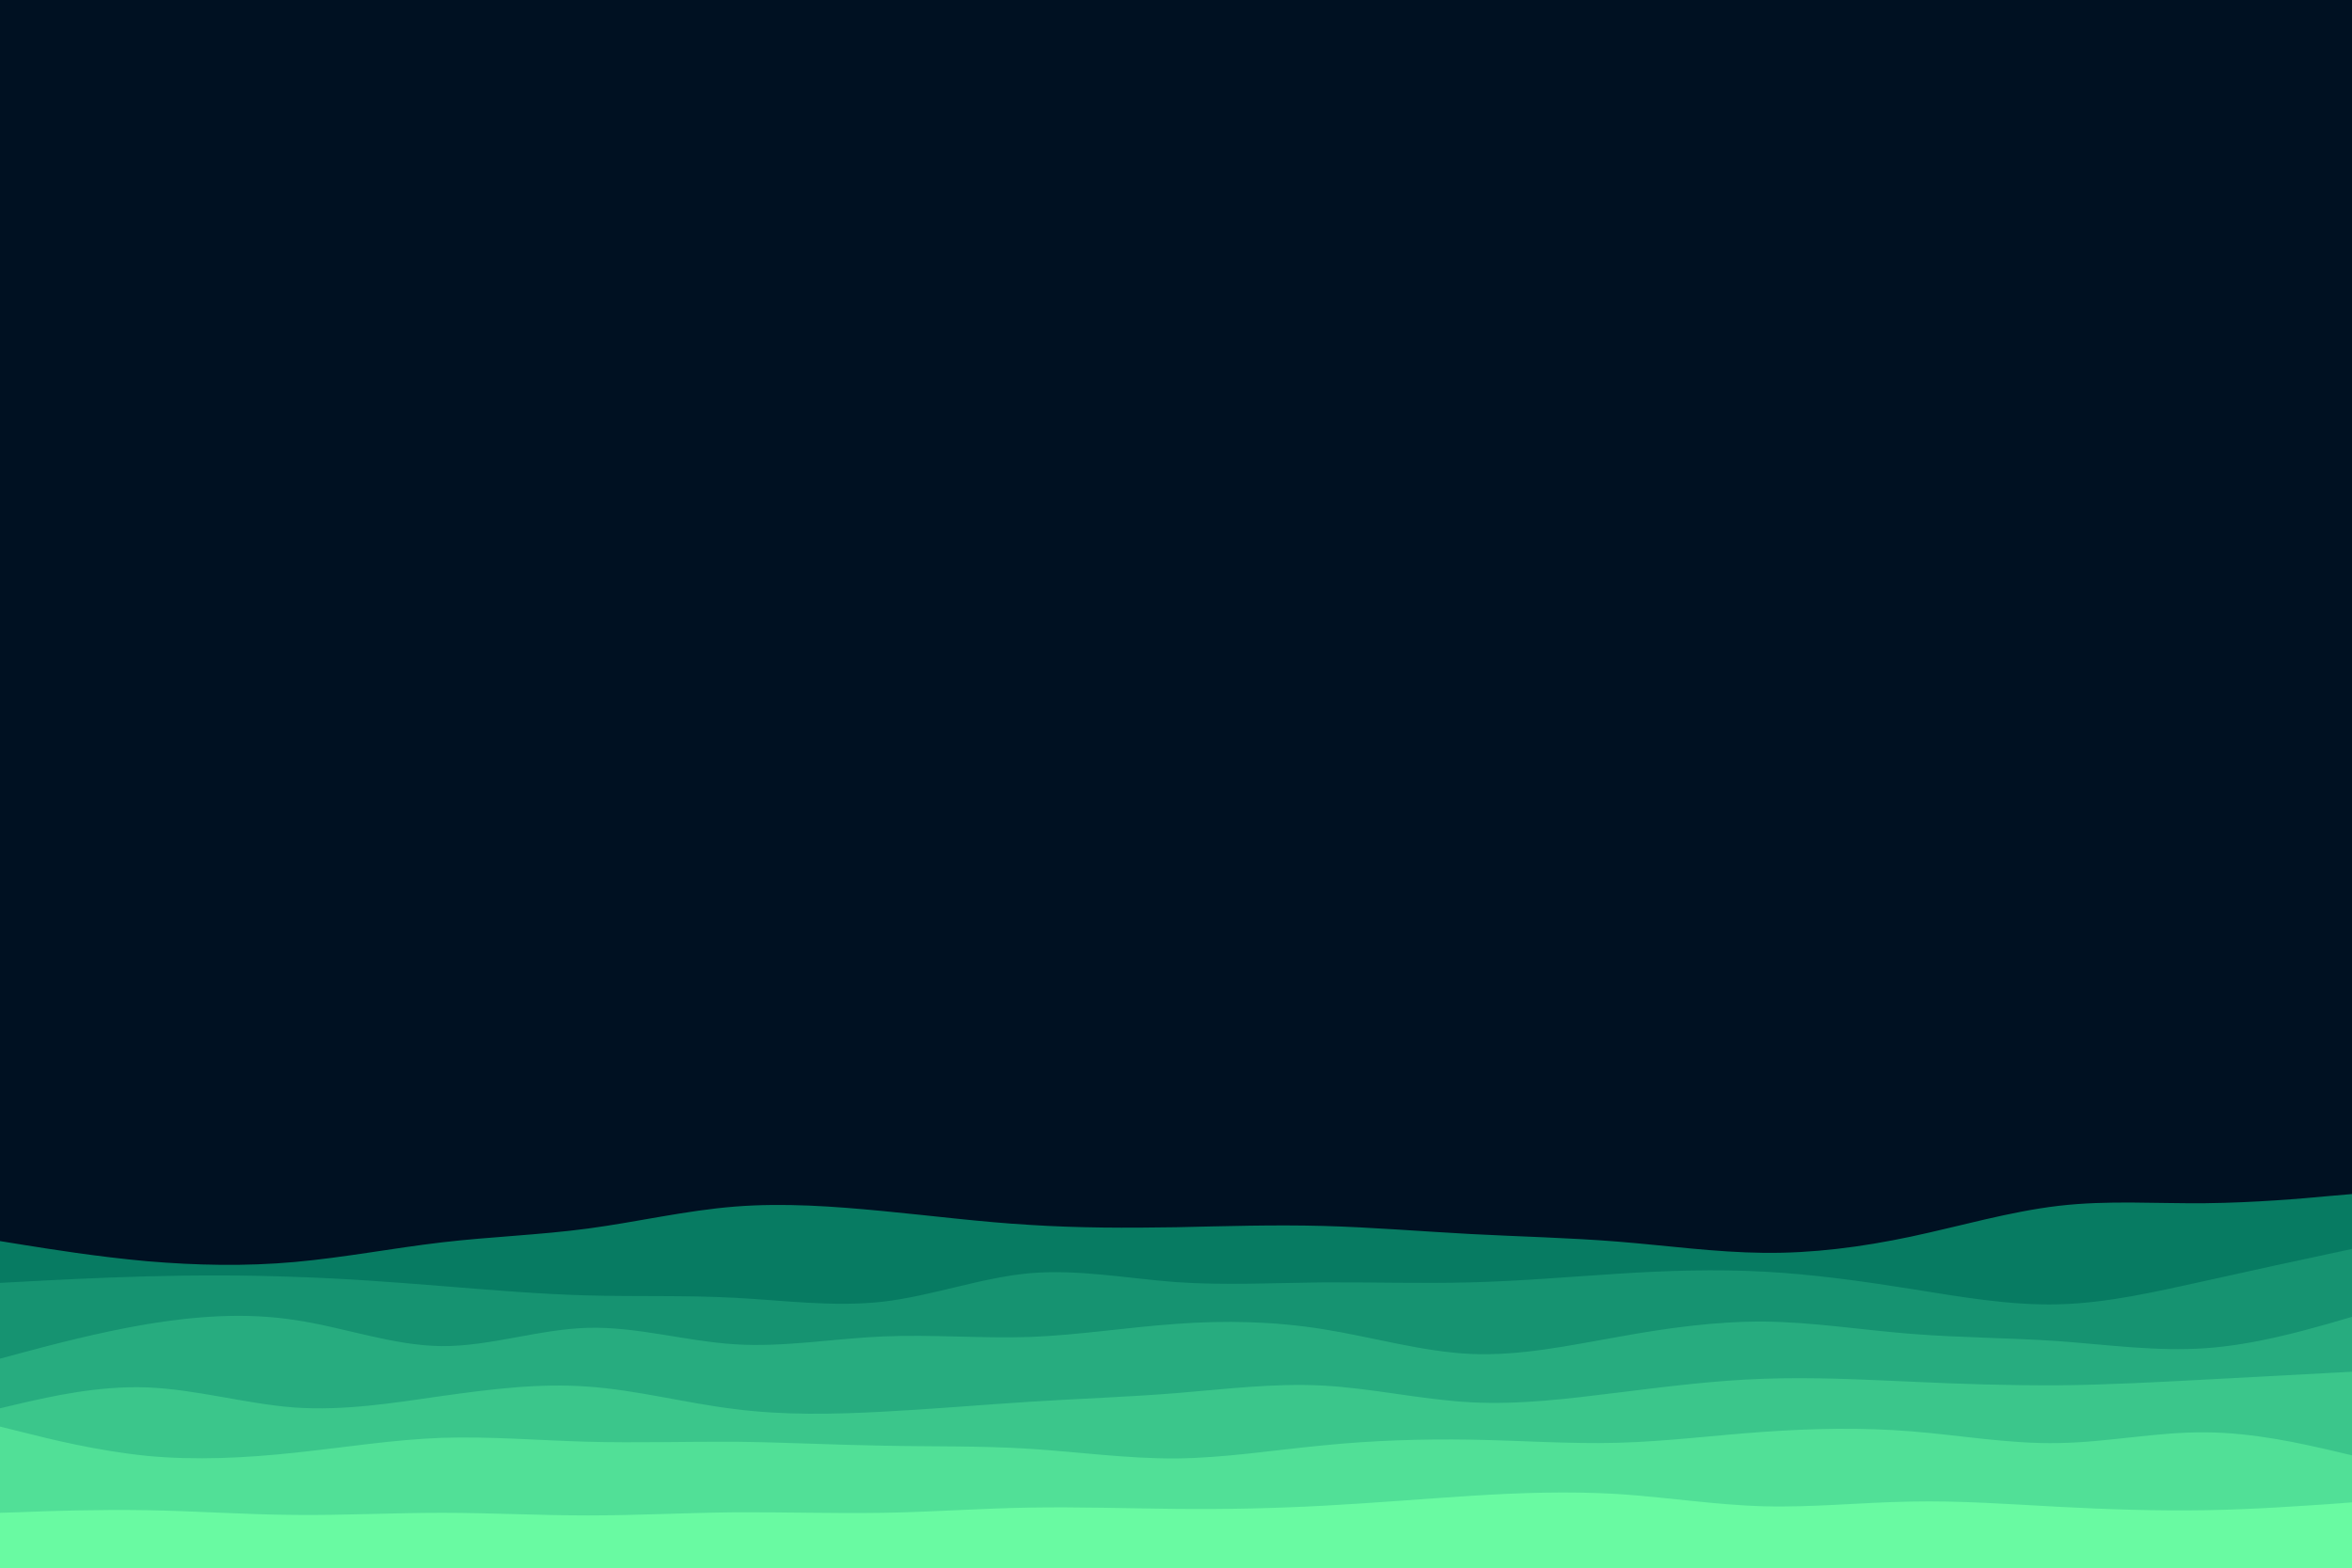
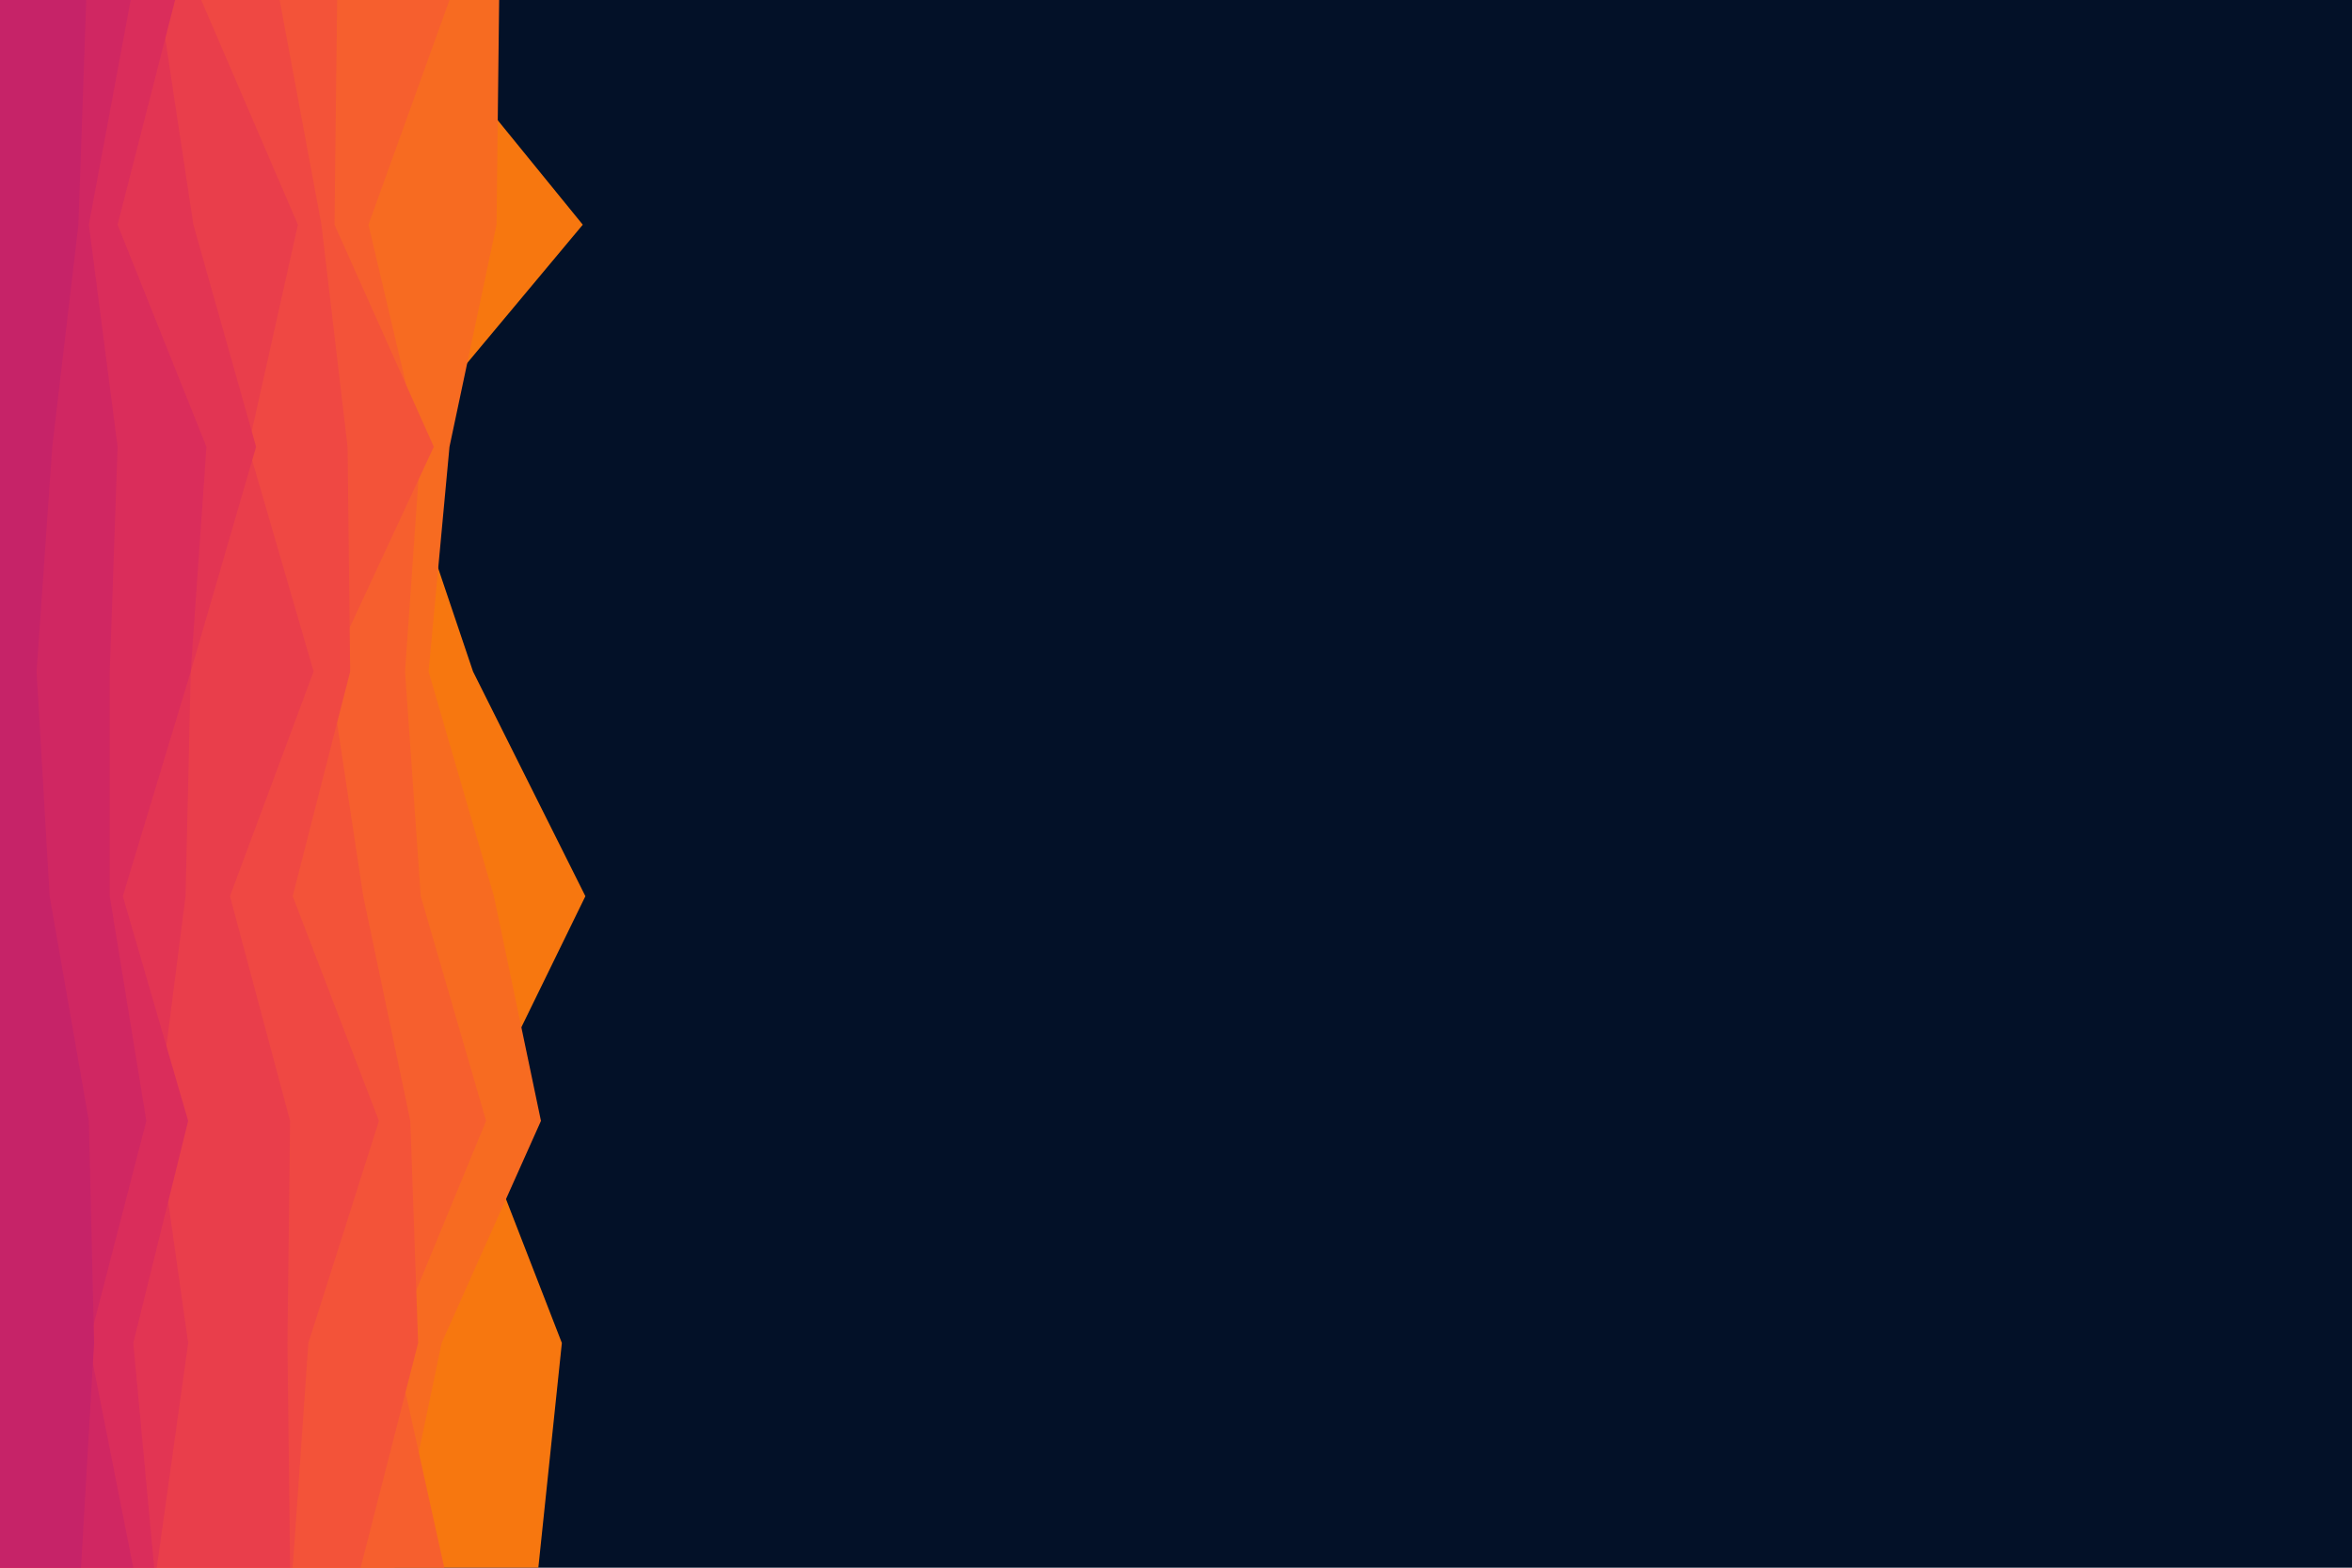
<svg xmlns="http://www.w3.org/2000/svg" id="visual" viewBox="0 0 900 600" width="900" height="600" version="1.1">
-   <rect x="0" y="0" width="900" height="600" fill="#001122" />
-   <path d="M0 475L9.3 476.5C18.7 478 37.3 481 56.2 482.7C75 484.3 94 484.7 112.8 483C131.7 481.3 150.3 477.7 169 475.5C187.7 473.3 206.3 472.7 225 470.2C243.7 467.7 262.3 463.3 281.2 461.8C300 460.3 319 461.7 337.8 463.5C356.7 465.3 375.3 467.7 394 468.8C412.7 470 431.3 470 450 469.7C468.7 469.3 487.3 468.7 506.2 469.2C525 469.7 544 471.3 562.8 472.3C581.7 473.3 600.3 473.7 619 475.2C637.7 476.7 656.3 479.3 675 479.5C693.7 479.7 712.3 477.3 731.2 473.3C750 469.3 769 463.7 787.8 461.5C806.7 459.3 825.3 460.7 844 460.5C862.7 460.3 881.3 458.7 890.7 457.8L900 457L900 601L890.7 601C881.3 601 862.7 601 844 601C825.3 601 806.7 601 787.8 601C769 601 750 601 731.2 601C712.3 601 693.7 601 675 601C656.3 601 637.7 601 619 601C600.3 601 581.7 601 562.8 601C544 601 525 601 506.2 601C487.3 601 468.7 601 450 601C431.3 601 412.7 601 394 601C375.3 601 356.7 601 337.8 601C319 601 300 601 281.2 601C262.3 601 243.7 601 225 601C206.3 601 187.7 601 169 601C150.3 601 131.7 601 112.8 601C94 601 75 601 56.2 601C37.3 601 18.7 601 9.3 601L0 601Z" fill="#077b62" />
-   <path d="M0 491L9.3 490.5C18.7 490 37.3 489 56.2 488.5C75 488 94 488 112.8 488.7C131.7 489.3 150.3 490.7 169 492.2C187.7 493.7 206.3 495.3 225 495.8C243.7 496.3 262.3 495.7 281.2 496.7C300 497.7 319 500.3 337.8 498.2C356.7 496 375.3 489 394 487.3C412.7 485.7 431.3 489.3 450 490.7C468.7 492 487.3 491 506.2 490.8C525 490.7 544 491.3 562.8 490.8C581.7 490.3 600.3 488.7 619 487.5C637.7 486.3 656.3 485.7 675 486.7C693.7 487.7 712.3 490.3 731.2 493.3C750 496.3 769 499.7 787.8 499.2C806.7 498.7 825.3 494.3 844 490.2C862.7 486 881.3 482 890.7 480L900 478L900 601L890.7 601C881.3 601 862.7 601 844 601C825.3 601 806.7 601 787.8 601C769 601 750 601 731.2 601C712.3 601 693.7 601 675 601C656.3 601 637.7 601 619 601C600.3 601 581.7 601 562.8 601C544 601 525 601 506.2 601C487.3 601 468.7 601 450 601C431.3 601 412.7 601 394 601C375.3 601 356.7 601 337.8 601C319 601 300 601 281.2 601C262.3 601 243.7 601 225 601C206.3 601 187.7 601 169 601C150.3 601 131.7 601 112.8 601C94 601 75 601 56.2 601C37.3 601 18.7 601 9.3 601L0 601Z" fill="#169371" />
-   <path d="M0 520L9.3 517.5C18.7 515 37.3 510 56.2 506.8C75 503.7 94 502.3 112.8 505.2C131.7 508 150.3 515 169 515.2C187.7 515.3 206.3 508.7 225 508.2C243.7 507.7 262.3 513.3 281.2 514.5C300 515.7 319 512.3 337.8 511.5C356.7 510.7 375.3 512.3 394 511.7C412.7 511 431.3 508 450 506.7C468.7 505.3 487.3 505.7 506.2 508.7C525 511.7 544 517.3 562.8 518.2C581.7 519 600.3 515 619 511.7C637.7 508.3 656.3 505.7 675 505.8C693.7 506 712.3 509 731.2 510.5C750 512 769 512 787.8 513.3C806.7 514.7 825.3 517.3 844 516C862.7 514.7 881.3 509.3 890.7 506.7L900 504L900 601L890.7 601C881.3 601 862.7 601 844 601C825.3 601 806.7 601 787.8 601C769 601 750 601 731.2 601C712.3 601 693.7 601 675 601C656.3 601 637.7 601 619 601C600.3 601 581.7 601 562.8 601C544 601 525 601 506.2 601C487.3 601 468.7 601 450 601C431.3 601 412.7 601 394 601C375.3 601 356.7 601 337.8 601C319 601 300 601 281.2 601C262.3 601 243.7 601 225 601C206.3 601 187.7 601 169 601C150.3 601 131.7 601 112.8 601C94 601 75 601 56.2 601C37.3 601 18.7 601 9.3 601L0 601Z" fill="#27ac7f" />
-   <path d="M0 539L9.3 536.8C18.7 534.7 37.3 530.3 56.2 531C75 531.7 94 537.3 112.8 538.7C131.7 540 150.3 537 169 534.3C187.7 531.7 206.3 529.3 225 530.7C243.7 532 262.3 537 281.2 539.3C300 541.7 319 541.3 337.8 540.3C356.7 539.3 375.3 537.7 394 536.5C412.7 535.3 431.3 534.7 450 533.2C468.7 531.7 487.3 529.3 506.2 530.3C525 531.3 544 535.7 562.8 536.7C581.7 537.7 600.3 535.3 619 533C637.7 530.7 656.3 528.3 675 527.7C693.7 527 712.3 528 731.2 528.8C750 529.7 769 530.3 787.8 530.2C806.7 530 825.3 529 844 528C862.7 527 881.3 526 890.7 525.5L900 525L900 601L890.7 601C881.3 601 862.7 601 844 601C825.3 601 806.7 601 787.8 601C769 601 750 601 731.2 601C712.3 601 693.7 601 675 601C656.3 601 637.7 601 619 601C600.3 601 581.7 601 562.8 601C544 601 525 601 506.2 601C487.3 601 468.7 601 450 601C431.3 601 412.7 601 394 601C375.3 601 356.7 601 337.8 601C319 601 300 601 281.2 601C262.3 601 243.7 601 225 601C206.3 601 187.7 601 169 601C150.3 601 131.7 601 112.8 601C94 601 75 601 56.2 601C37.3 601 18.7 601 9.3 601L0 601Z" fill="#3bc68b" />
-   <path d="M0 546L9.3 548.3C18.7 550.7 37.3 555.3 56.2 557.2C75 559 94 558 112.8 556C131.7 554 150.3 551 169 550.3C187.7 549.7 206.3 551.3 225 551.8C243.7 552.3 262.3 551.7 281.2 551.8C300 552 319 553 337.8 553.3C356.7 553.7 375.3 553.3 394 554.5C412.7 555.7 431.3 558.3 450 558.2C468.7 558 487.3 555 506.2 553.2C525 551.3 544 550.7 562.8 551C581.7 551.3 600.3 552.7 619 552.2C637.7 551.7 656.3 549.3 675 548C693.7 546.7 712.3 546.3 731.2 547.8C750 549.3 769 552.7 787.8 552.3C806.7 552 825.3 548 844 548.2C862.7 548.3 881.3 552.7 890.7 554.8L900 557L900 601L890.7 601C881.3 601 862.7 601 844 601C825.3 601 806.7 601 787.8 601C769 601 750 601 731.2 601C712.3 601 693.7 601 675 601C656.3 601 637.7 601 619 601C600.3 601 581.7 601 562.8 601C544 601 525 601 506.2 601C487.3 601 468.7 601 450 601C431.3 601 412.7 601 394 601C375.3 601 356.7 601 337.8 601C319 601 300 601 281.2 601C262.3 601 243.7 601 225 601C206.3 601 187.7 601 169 601C150.3 601 131.7 601 112.8 601C94 601 75 601 56.2 601C37.3 601 18.7 601 9.3 601L0 601Z" fill="#51e097" />
-   <path d="M0 579L9.3 578.7C18.7 578.3 37.3 577.7 56.2 578C75 578.3 94 579.7 112.8 579.8C131.7 580 150.3 579 169 579C187.7 579 206.3 580 225 580C243.7 580 262.3 579 281.2 578.8C300 578.7 319 579.3 337.8 579C356.7 578.7 375.3 577.3 394 577C412.7 576.7 431.3 577.3 450 577.5C468.7 577.7 487.3 577.3 506.2 576.3C525 575.3 544 573.7 562.8 572.5C581.7 571.3 600.3 570.7 619 571.8C637.7 573 656.3 576 675 576.5C693.7 577 712.3 575 731.2 574.7C750 574.3 769 575.7 787.8 576.7C806.7 577.7 825.3 578.3 844 578C862.7 577.7 881.3 576.3 890.7 575.7L900 575L900 601L890.7 601C881.3 601 862.7 601 844 601C825.3 601 806.7 601 787.8 601C769 601 750 601 731.2 601C712.3 601 693.7 601 675 601C656.3 601 637.7 601 619 601C600.3 601 581.7 601 562.8 601C544 601 525 601 506.2 601C487.3 601 468.7 601 450 601C431.3 601 412.7 601 394 601C375.3 601 356.7 601 337.8 601C319 601 300 601 281.2 601C262.3 601 243.7 601 225 601C206.3 601 187.7 601 169 601C150.3 601 131.7 601 112.8 601C94 601 75 601 56.2 601C37.3 601 18.7 601 9.3 601L0 601Z" fill="#69faa2" />
+   <rect x="0" y="0" width="900" height="600" fill="#031128" />
+   <path d="M153 0L223 86L152 171L181 257L224 343L182 429L215 514L206 600L0 600L0 514L0 429L0 343L0 257L0 171L0 86L0 0Z" fill="#f7770f" />
+   <path d="M191 0L190 86L172 171L164 257L189 343L207 429L169 514L151 600L0 600L0 514L0 429L0 343L0 257L0 171L0 86L0 0Z" fill="#f76b21" />
+   <path d="M172 0L141 86L161 171L155 257L161 343L186 429L151 514L170 600L0 600L0 514L0 429L0 343L0 257L0 171L0 86L0 0Z" fill="#f65f2e" />
+   <path d="M129 0L128 86L166 171L126 257L139 343L157 429L160 514L138 600L0 600L0 514L0 429L0 343L0 257L0 171L0 86L0 0Z" fill="#f35339" />
+   <path d="M107 0L123 86L133 171L134 257L112 343L145 429L118 514L112 600L0 600L0 514L0 429L0 343L0 257L0 171L0 86L0 0Z" fill="#ef4843" />
+   <path d="M77 0L114 86L95 171L120 257L88 343L111 429L110 514L111 600L0 600L0 514L0 429L0 343L0 257L0 171L0 86L0 0Z" fill="#e93e4b" />
+   <path d="M61 0L74 86L98 171L73 257L71 343L60 429L72 514L60 600L0 600L0 514L0 429L0 343L0 257L0 171L0 86L0 0Z" fill="#e23553" />
+   <path d="M67 0L45 86L79 171L73 257L47 343L72 429L51 514L59 600L0 600L0 514L0 429L0 343L0 257L0 171L0 86L0 0Z" fill="#da2d5b" />
+   <path d="M50 0L34 86L45 171L42 257L42 343L56 429L34 514L51 600L0 600L0 514L0 429L0 343L0 257L0 171L0 86L0 0Z" fill="#d02762" />
+   <path d="M33 0L30 86L20 171L14 257L19 343L34 429L36 514L31 600L0 600L0 514L0 429L0 343L0 257L0 171L0 86L0 0Z" fill="#c62368" />
</svg>
